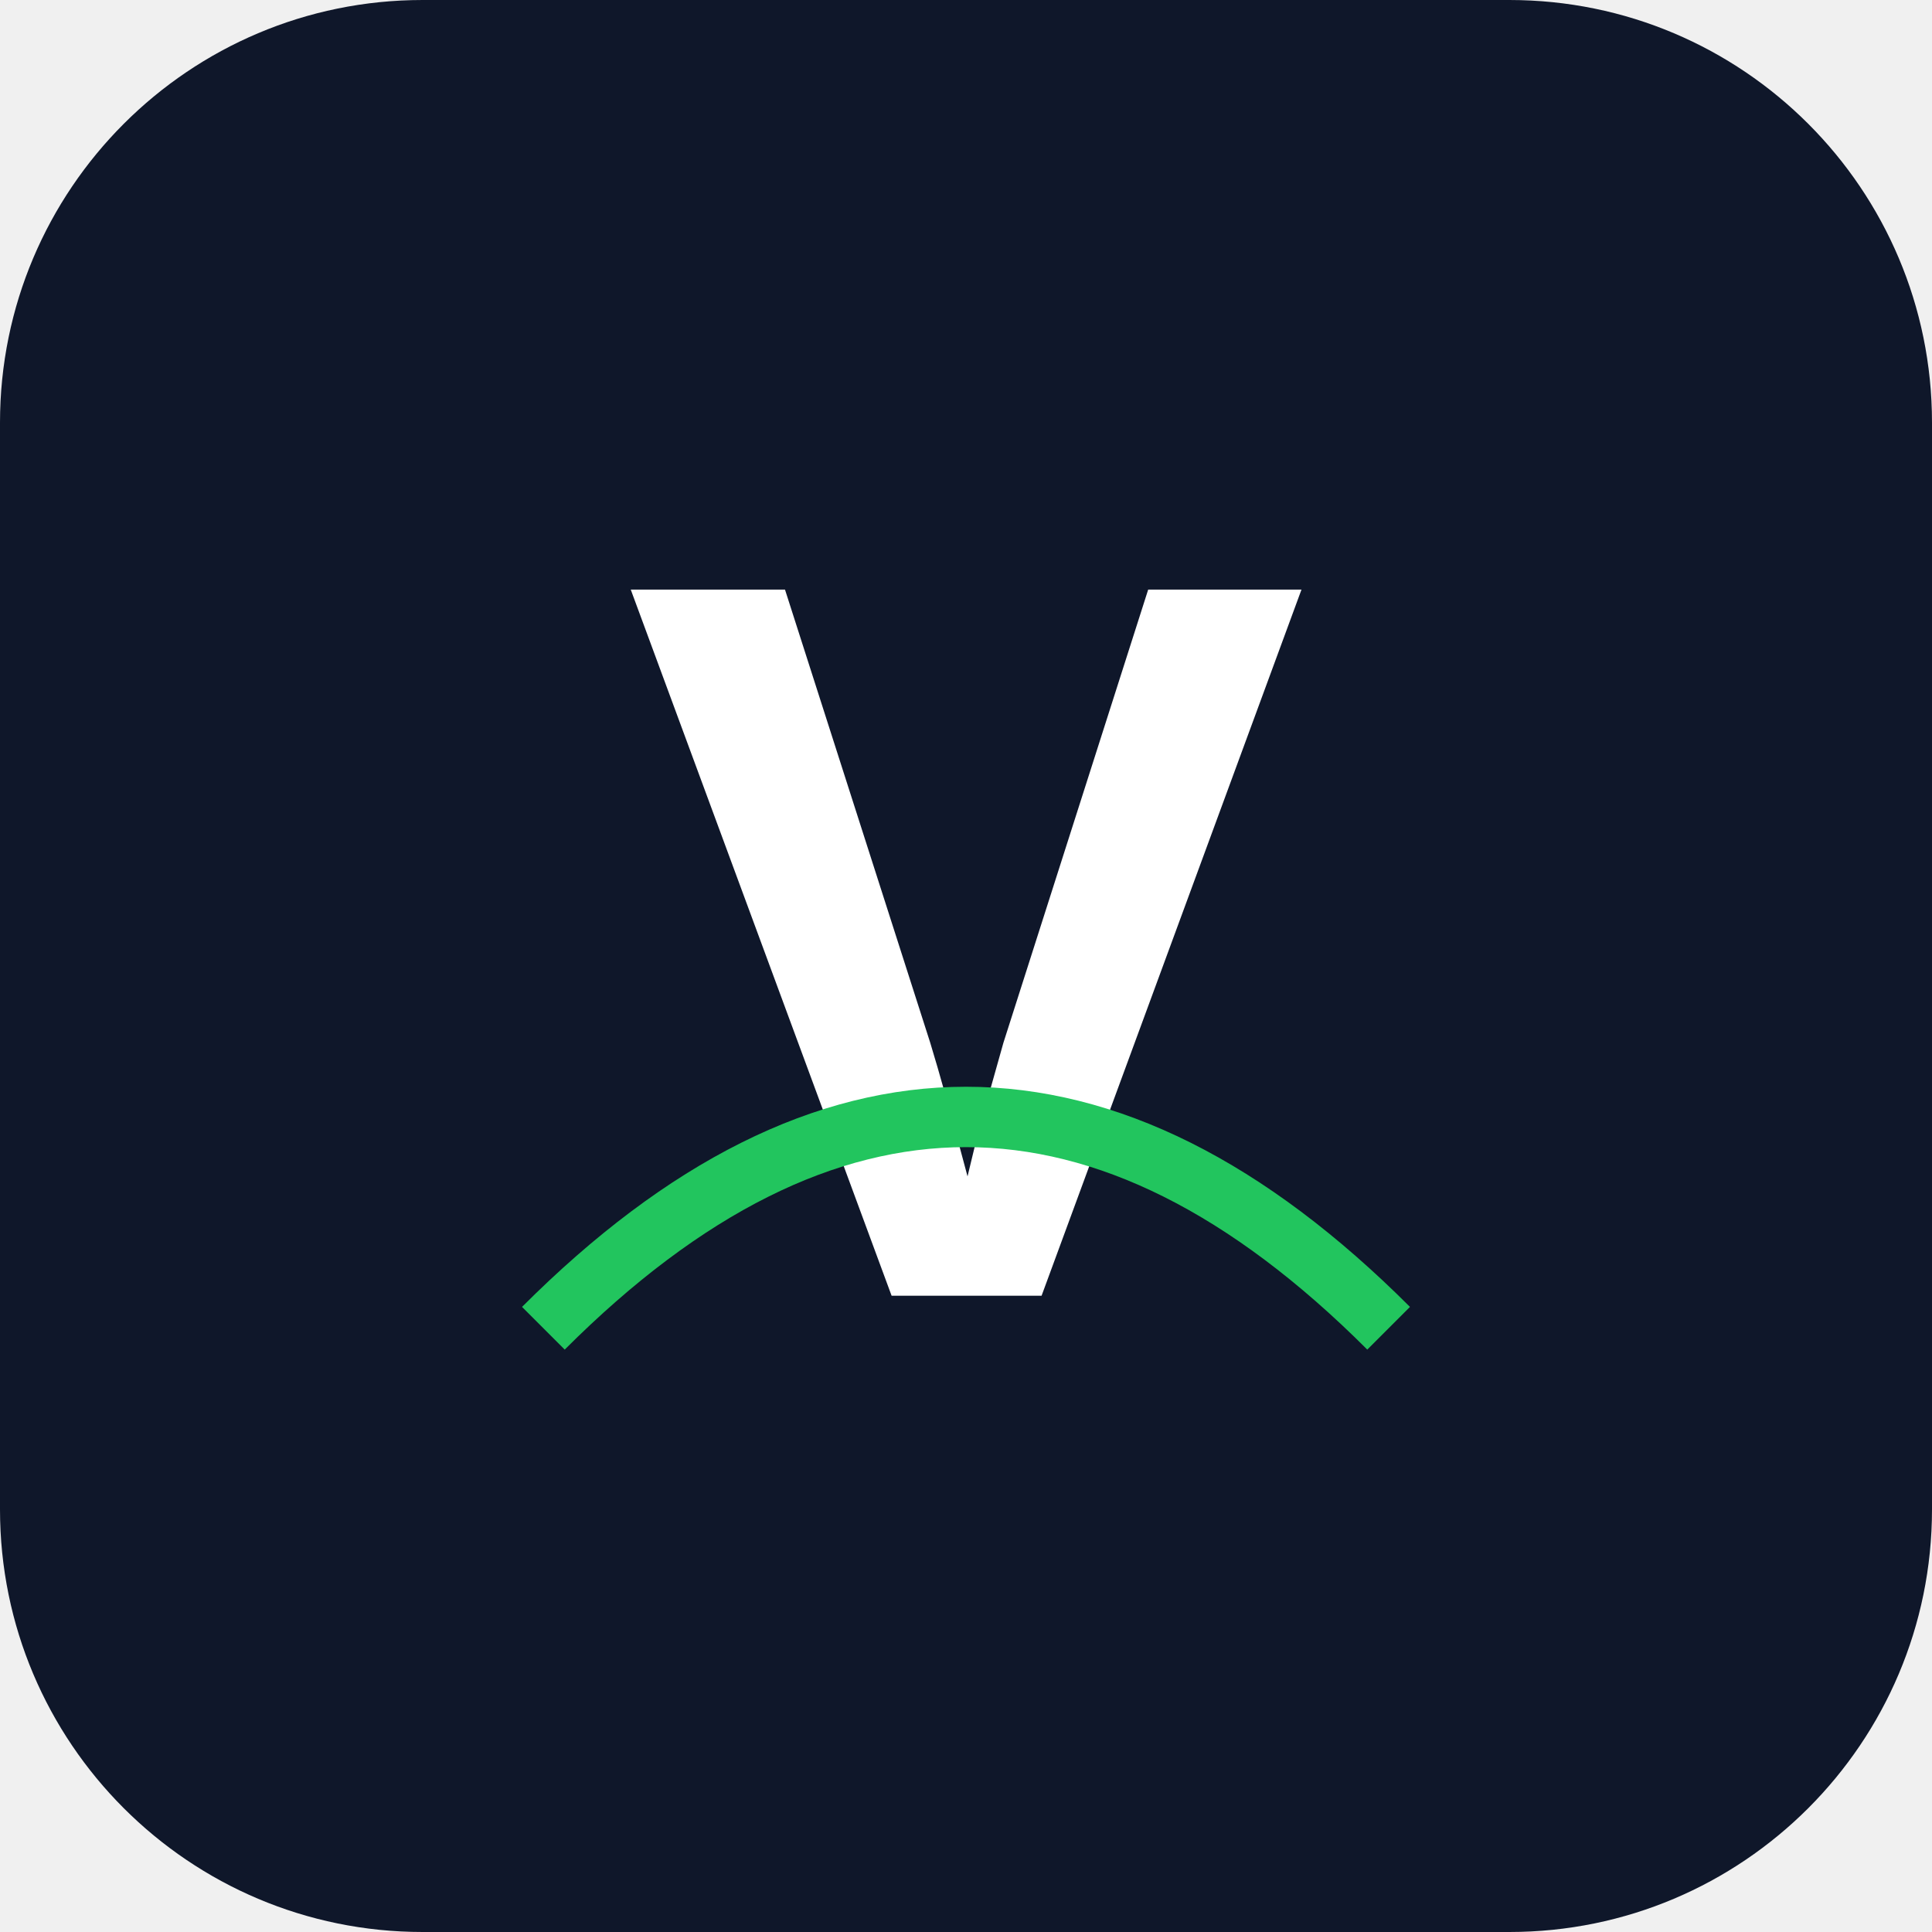
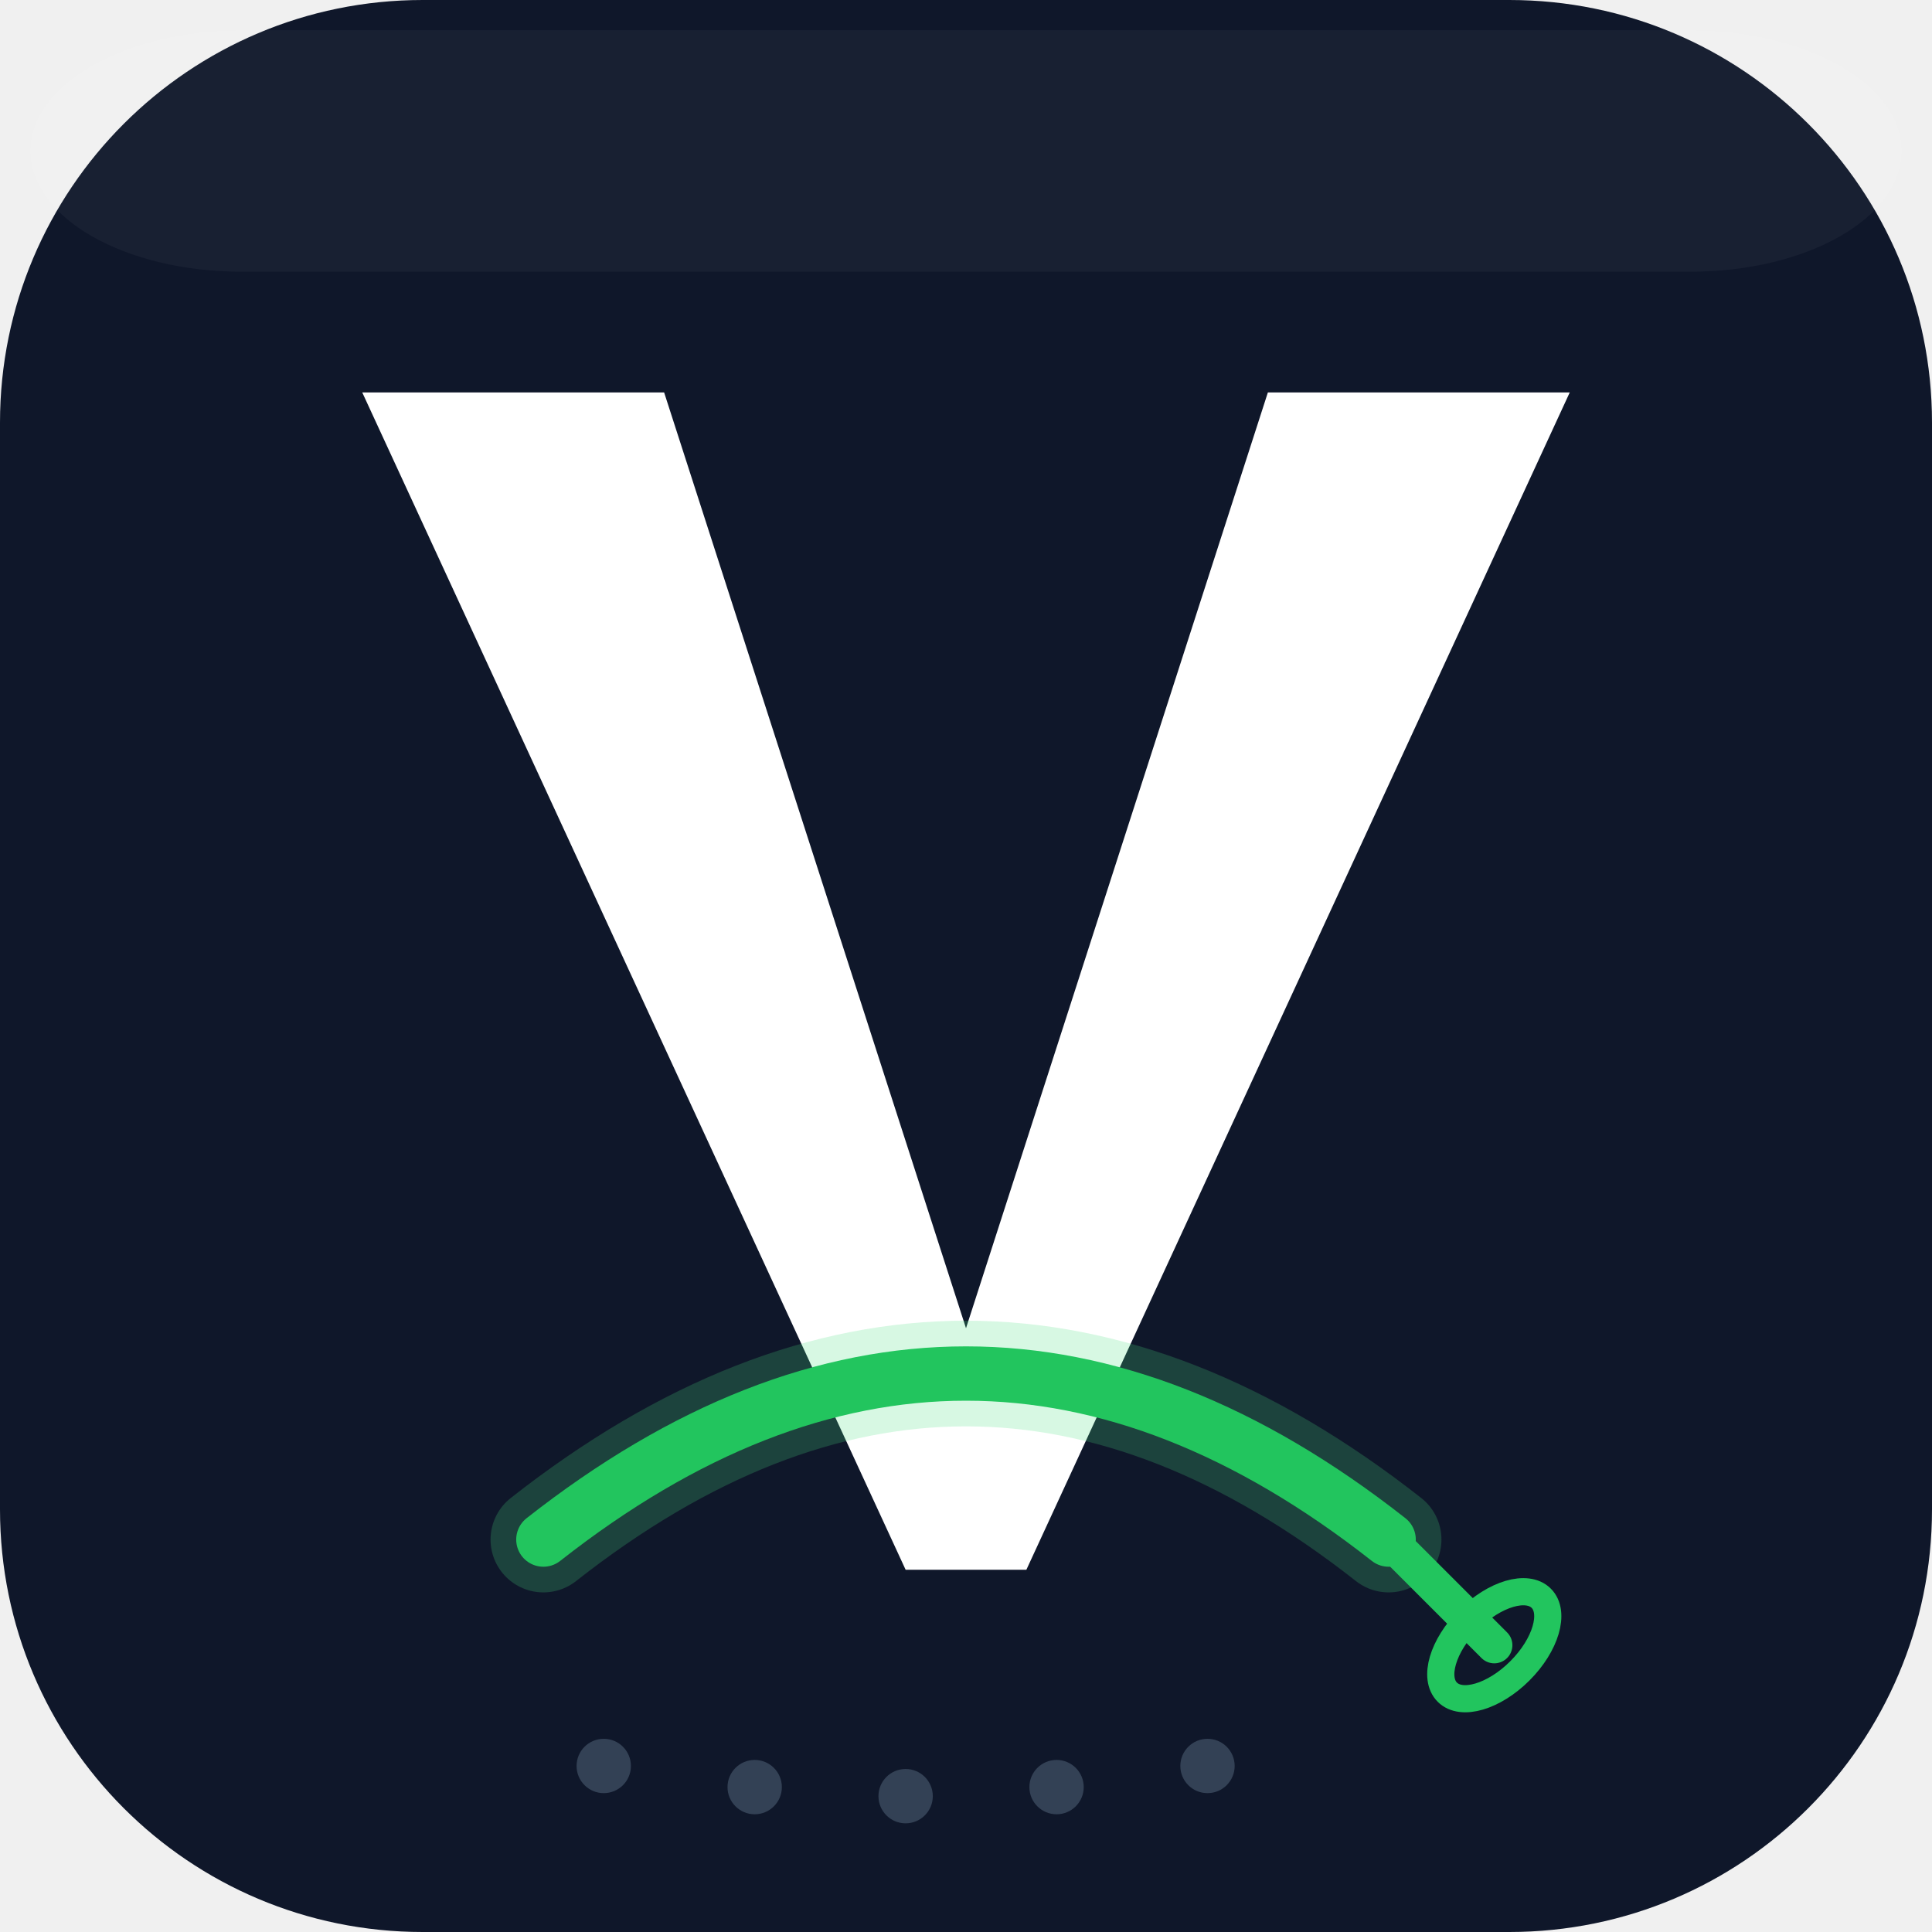
- <svg xmlns="http://www.w3.org/2000/svg" viewBox="0 0 64 64">
+ <svg xmlns="http://www.w3.org/2000/svg" viewBox="0 0 64 64" width="64" height="64">
  <rect width="64" height="64" rx="14" fill="#0f172a" />
-   <text x="50%" y="52%" dominant-baseline="middle" text-anchor="middle" font-size="34" font-family="Segoe UI, Arial, sans-serif" fill="#ffffff" font-weight="700">
-     V
-   </text>
-   <path d="M18 44 Q32 30, 46 44" stroke="#22c55e" stroke-width="2" fill="none" />
+   <rect x="1" y="1" width="62" height="8" rx="7" fill="#ffffff" opacity="0.04" />
+   <polygon points="12,13 22,13 32,44 42,13 52,13 34,52 30,52" fill="#ffffff" />
+   <path d="M18 51 Q32 40, 46 51" stroke="#4ade80" stroke-width="3.5" fill="none" stroke-linecap="round" opacity="0.22" />
+   <path d="M18 51 Q32 40, 46 51" stroke="#22c55e" stroke-width="1.8" fill="none" stroke-linecap="round" />
+   <line x1="46" y1="51" x2="49.5" y2="54.5" stroke="#22c55e" stroke-width="1.2" stroke-linecap="round" />
+   <ellipse cx="49.5" cy="54.5" rx="2.2" ry="1.2" fill="none" stroke="#22c55e" stroke-width="0.9" transform="rotate(-45 49.5 54.5)" />
+   <circle cx="20" cy="58.5" r="0.9" fill="#334155" />
+   <circle cx="25" cy="59.2" r="0.9" fill="#334155" />
+   <circle cx="30" cy="59.5" r="0.9" fill="#334155" />
+   <circle cx="35" cy="59.2" r="0.9" fill="#334155" />
+   <circle cx="40" cy="58.5" r="0.9" fill="#334155" />
</svg>
